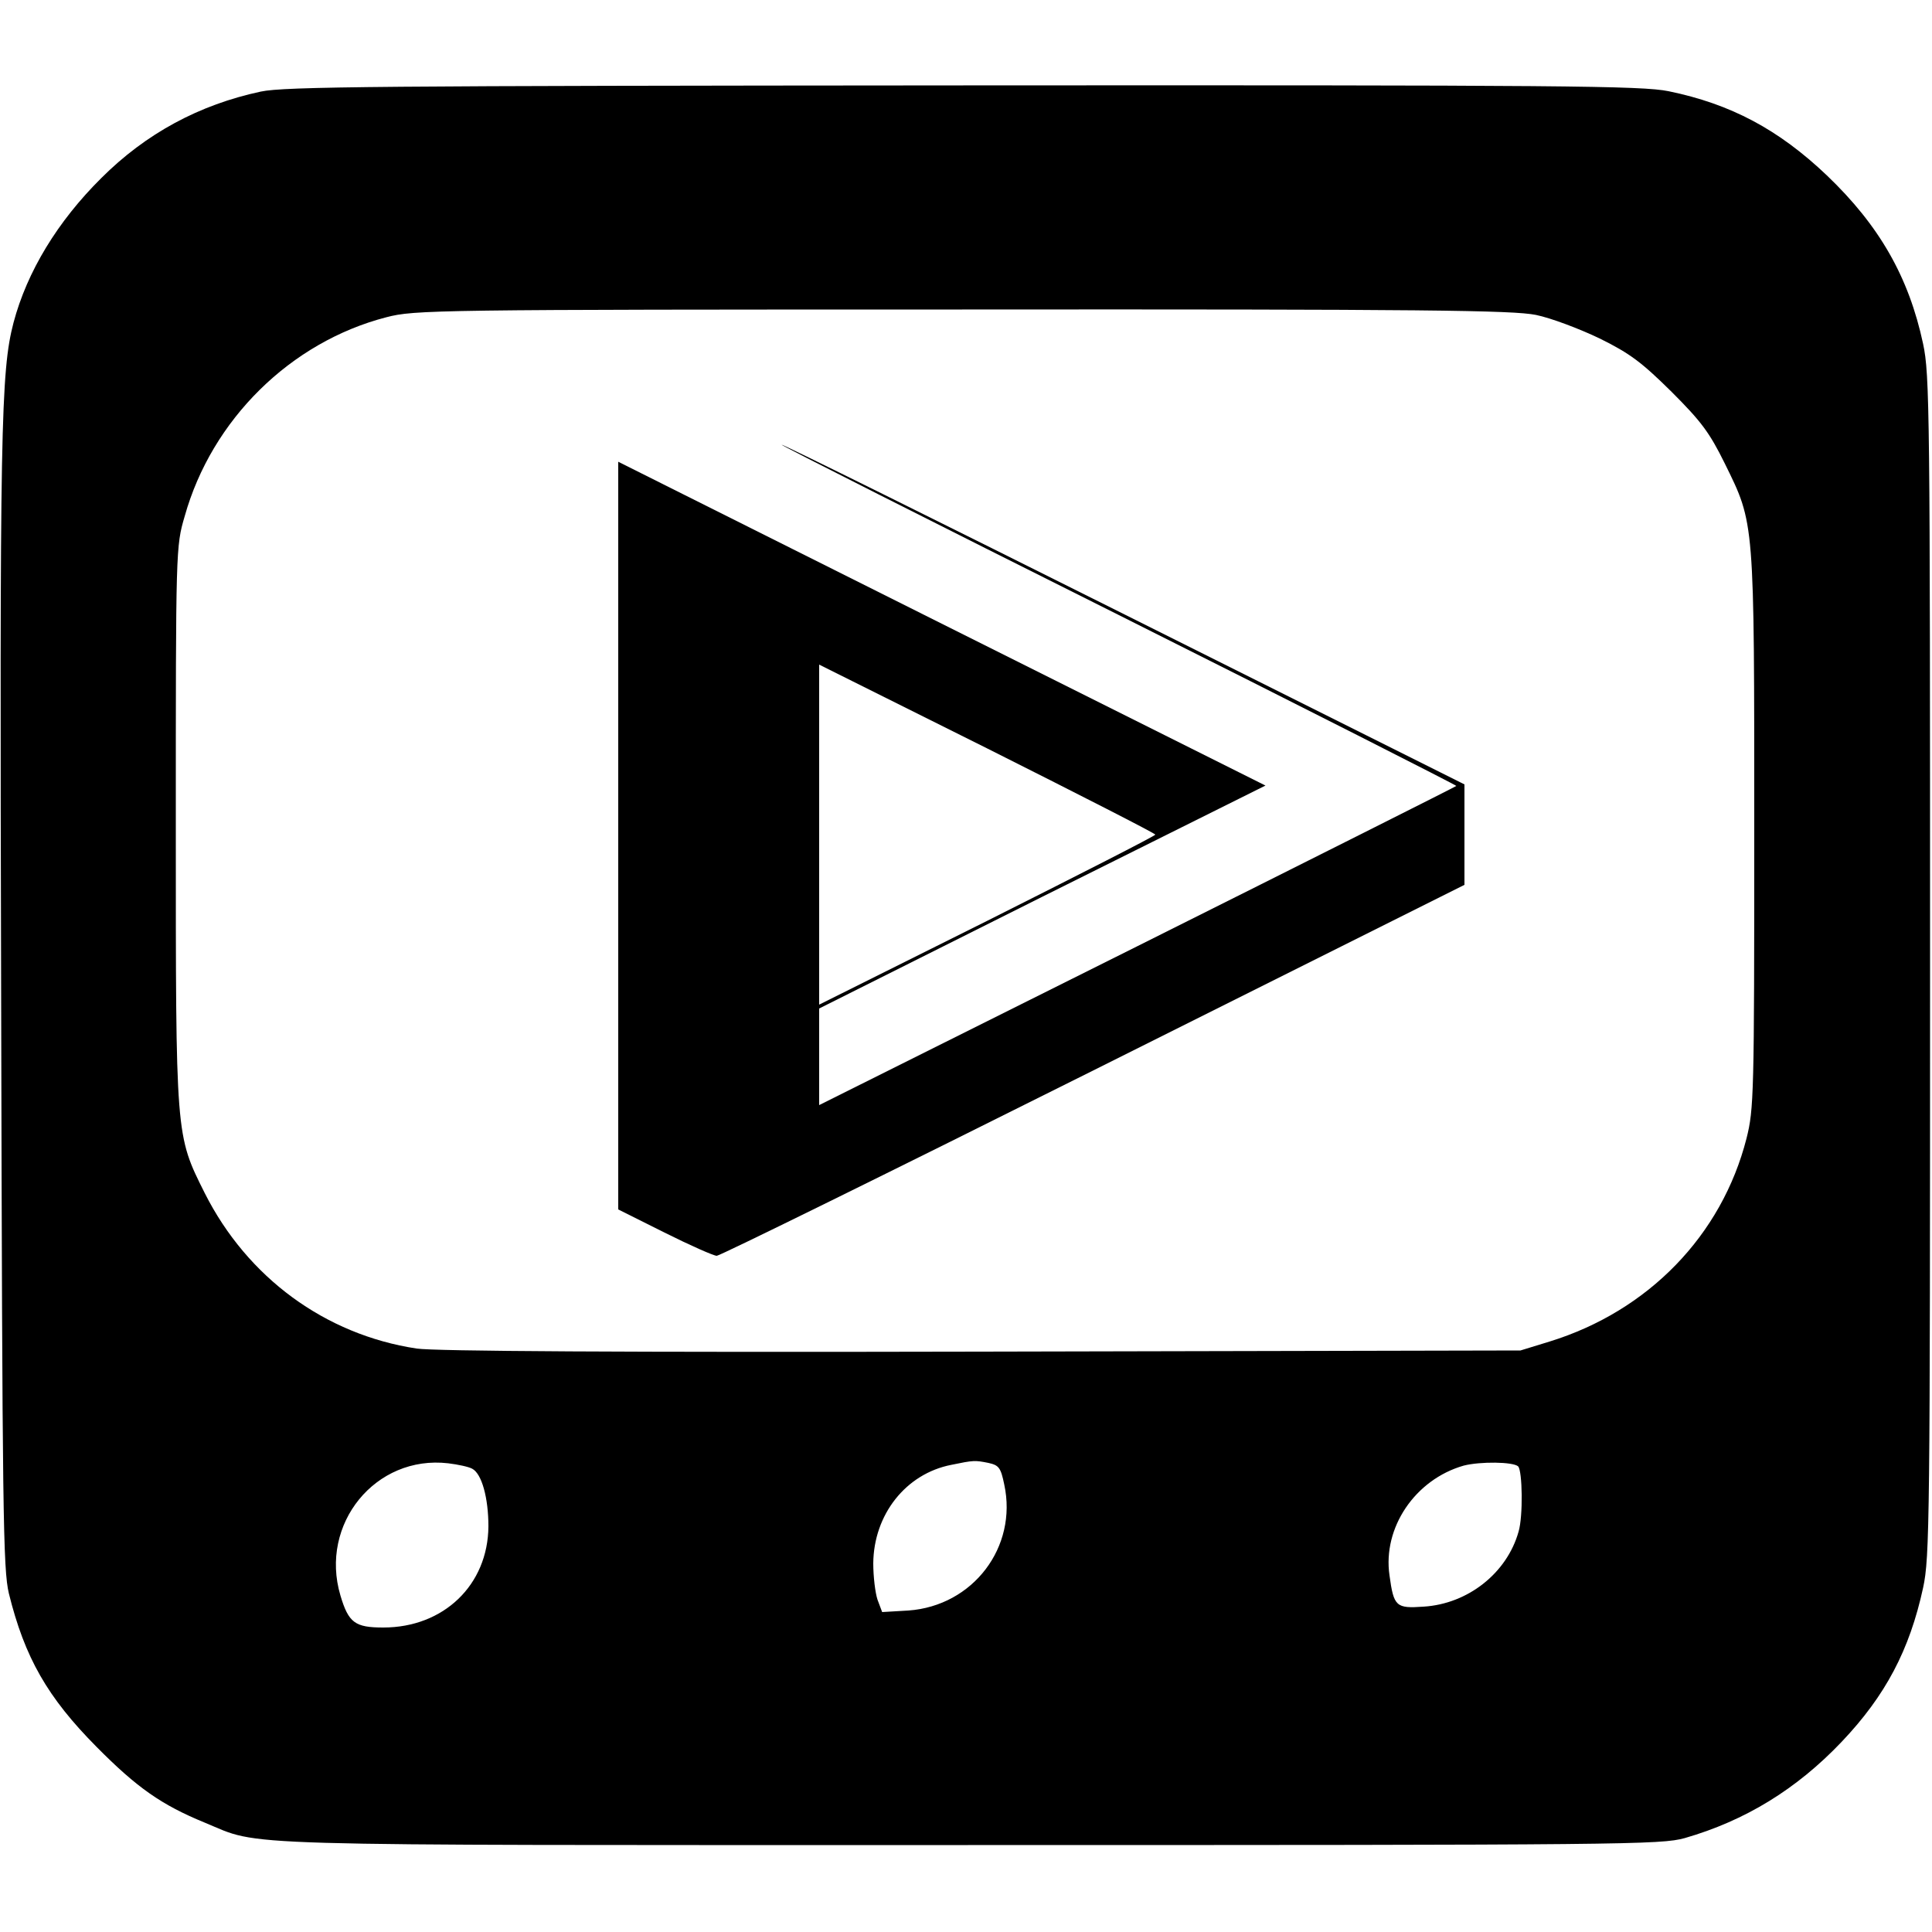
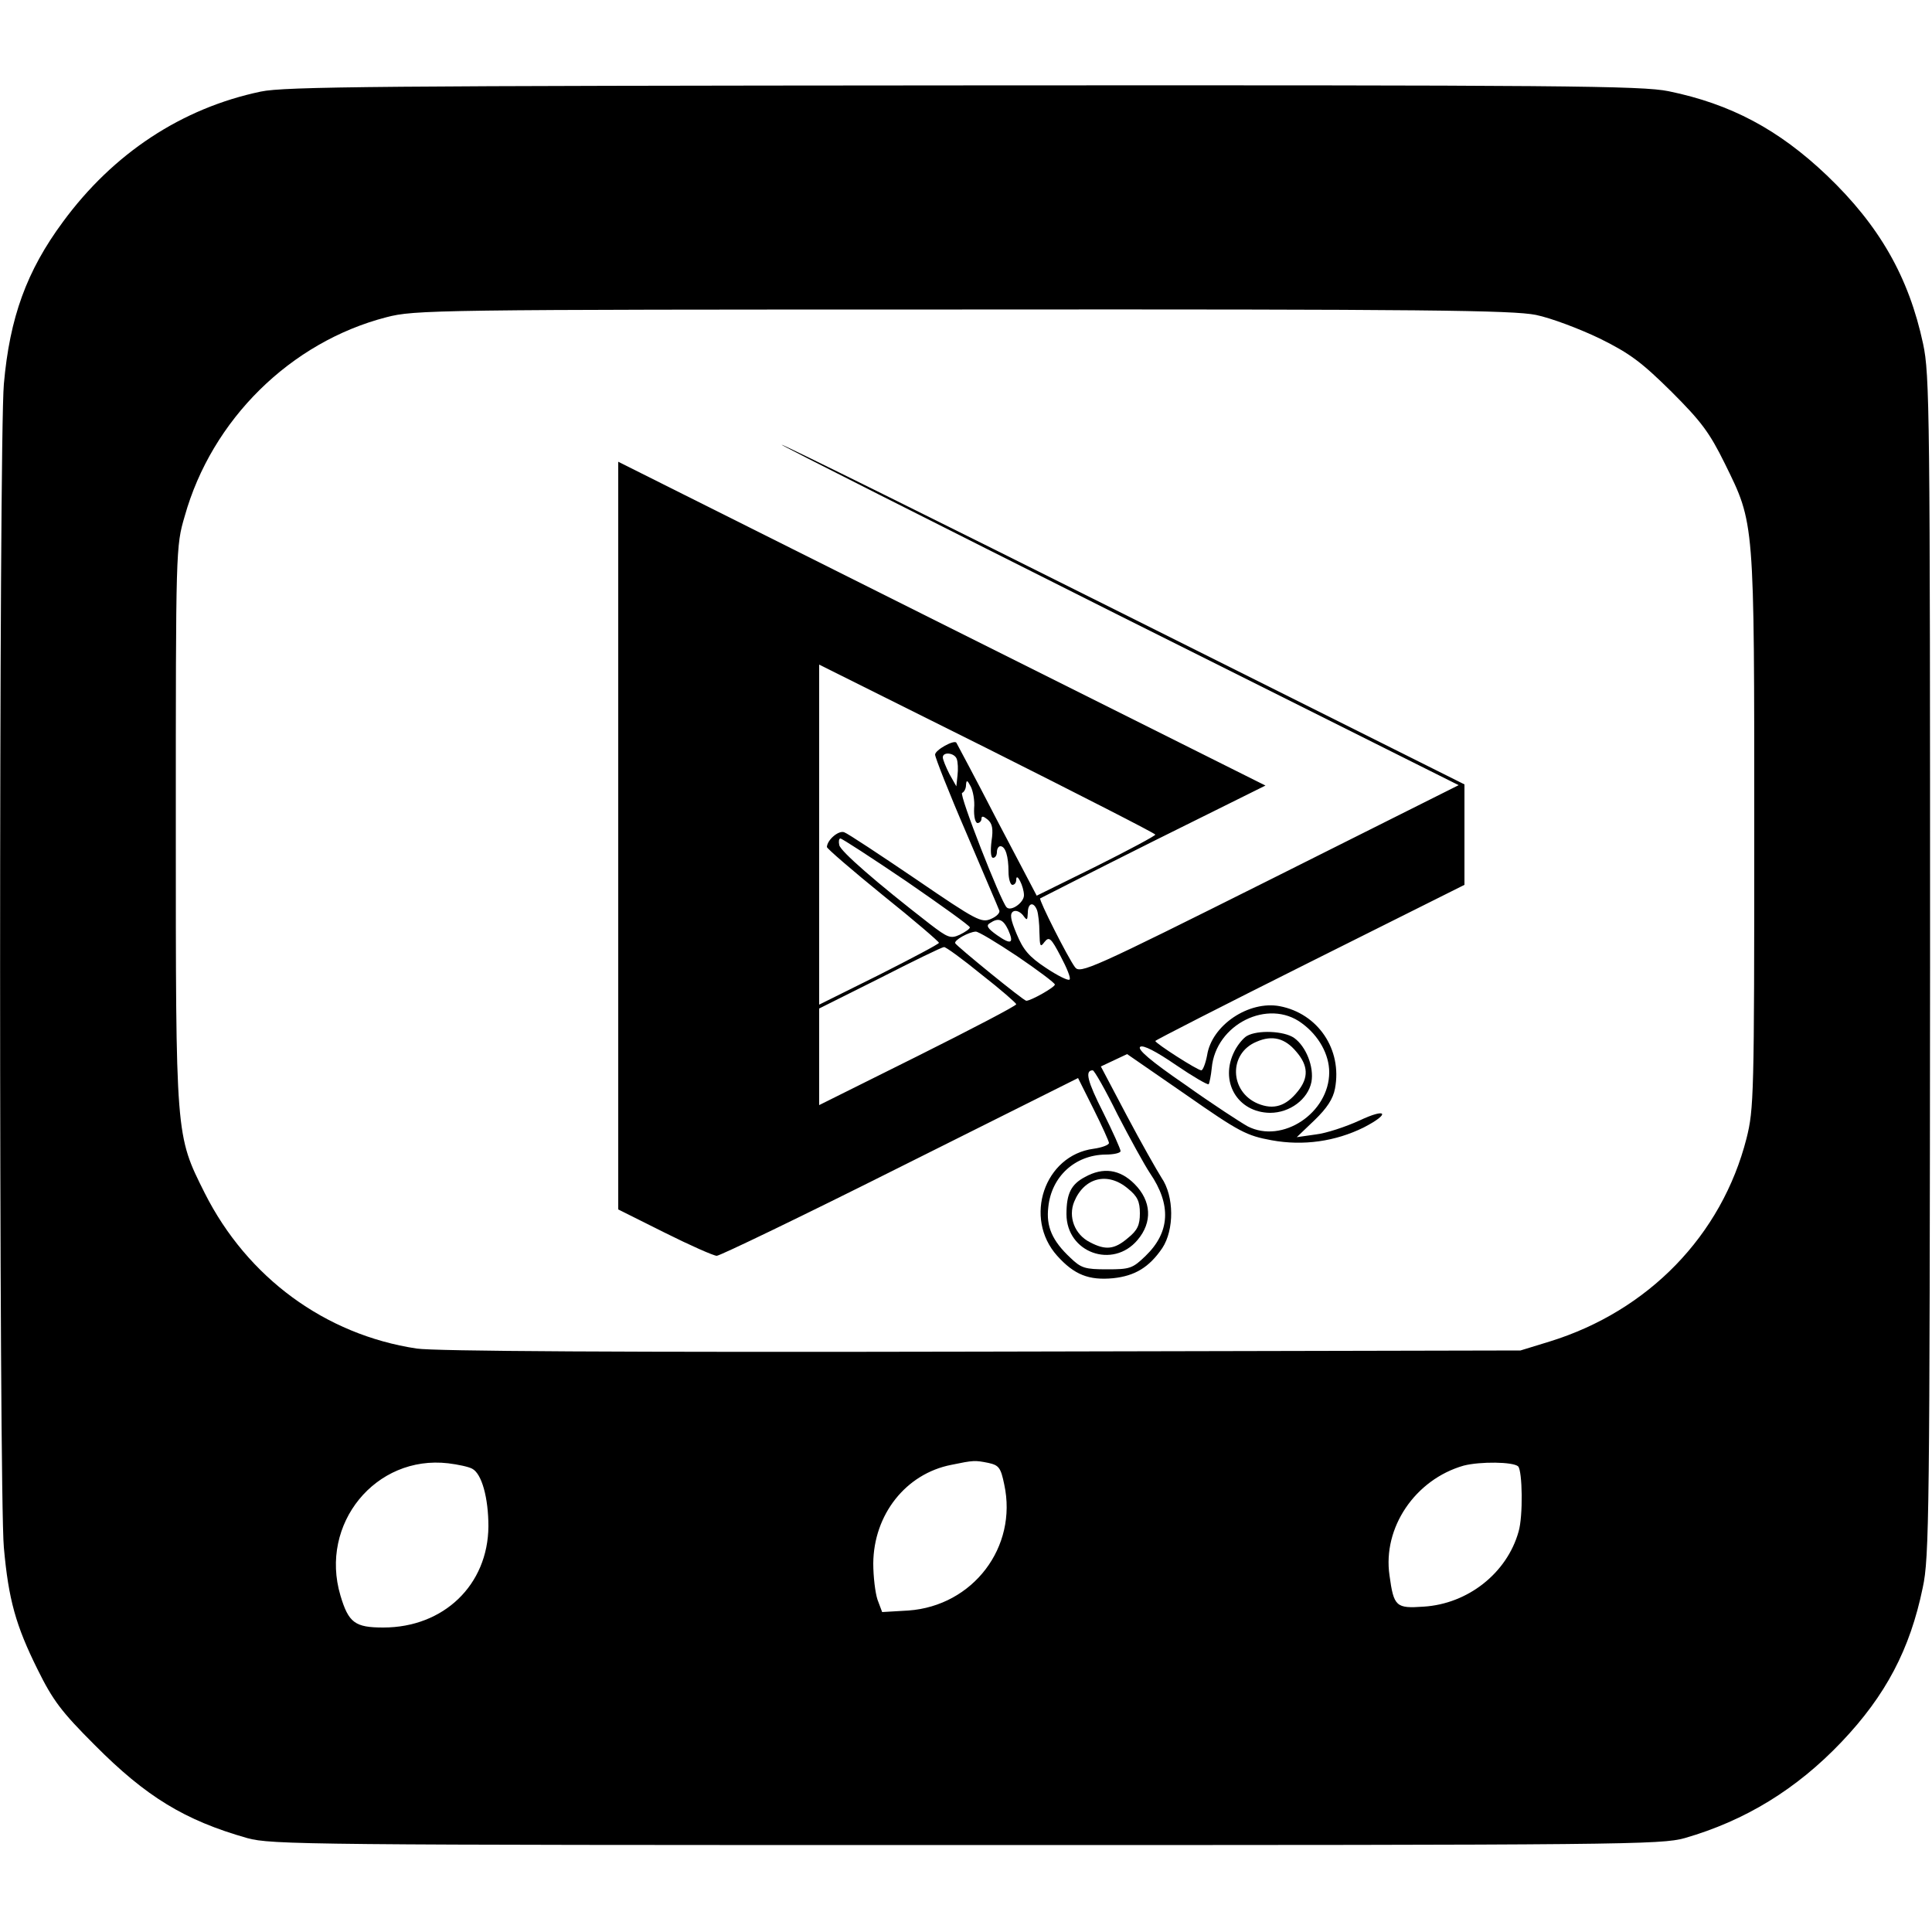
<svg xmlns="http://www.w3.org/2000/svg" version="1.0" width="500pt" height="500pt" viewBox="0 0 500 500" preserveAspectRatio="xMidYMid meet">
  <g transform="translate(0,500) scale(0.1,-0.1)" fill="#000000" stroke="none">
-     <path d="M675 4763 c-159 -34 -297 -108 -413 -224 -113 -112 -192 -242 -227 -374 -33 -126 -36 -277 -32 -1755 3 -1335 5 -1471 20 -1534 41 -166 100 -269 227 -397 105 -106 168 -150 280 -196 151 -62 24 -58 1975 -58 1708 0 1793 1 1855 18 156 45 289 126 406 249 114 120 176 238 211 399 17 79 18 172 18 1609 0 1438 -1 1530 -18 1610 -37 173 -113 306 -249 436 -125 119 -249 185 -410 218 -69 14 -269 16 -1825 15 -1513 -1 -1757 -3 -1818 -16z m3300 -578 c39 -8 113 -36 165 -61 79 -39 109 -62 186 -138 77 -77 98 -105 138 -186 77 -157 76 -141 76 -951 0 -684 -1 -719 -20 -795 -64 -251 -254 -447 -510 -526 l-75 -23 -1395 -3 c-932 -2 -1417 1 -1462 8 -237 36 -438 184 -548 402 -76 152 -75 142 -75 953 0 715 0 721 23 799 70 250 274 451 522 515 73 19 121 20 1490 20 1203 1 1425 -2 1485 -14z m-2753 -2986 c25 -13 42 -76 42 -149 -1 -152 -116 -262 -272 -262 -73 0 -90 12 -111 83 -55 185 91 364 279 342 25 -3 53 -9 62 -14z m1336 15 c27 -6 32 -12 41 -56 35 -162 -81 -314 -248 -326 l-68 -4 -12 32 c-6 18 -11 60 -11 94 1 126 84 232 202 255 58 12 61 12 96 5z m1371 -9 c11 -12 13 -129 1 -169 -30 -107 -131 -187 -246 -194 -71 -5 -77 0 -88 81 -18 123 66 248 192 284 43 11 128 10 141 -2z" />
-     <path d="M2894 3409 c483 -242 877 -442 875 -443 -2 -2 -374 -189 -826 -415 l-823 -411 0 125 0 125 577 289 578 288 -838 419 -837 419 0 -967 0 -968 120 -60 c66 -33 127 -60 135 -60 8 0 447 216 975 480 l960 480 0 130 0 130 -880 440 c-484 242 -883 440 -887 439 -5 0 387 -198 871 -440z m96 -569 c0 -3 -196 -103 -435 -223 l-435 -217 0 440 0 440 435 -217 c239 -120 435 -220 435 -223z" />
+     <path d="M675 4763 c-205 -43 -382 -160 -512 -337 -94 -127 -138 -248 -153 -420 -13 -143 -13 -2875 0 -3011 12 -135 31 -202 87 -315 40 -81 62 -110 148 -196 133 -134 233 -195 395 -241 62 -17 153 -18 1860 -18 1712 0 1798 1 1860 18 156 45 289 126 406 249 114 120 177 239 210 399 17 78 18 189 19 1609 0 1439 -1 1530 -18 1610 -37 173 -113 306 -249 436 -125 119 -249 185 -410 218 -69 14 -269 16 -1825 15 -1513 -1 -1757 -3 -1818 -16z m3300 -578 c39 -8 113 -36 165 -61 79 -39 109 -62 186 -138 77 -77 98 -105 138 -186 77 -157 76 -141 76 -951 0 -684 -1 -719 -20 -795 -64 -251 -254 -447 -510 -526 l-75 -23 -1395 -3 c-932 -2 -1417 1 -1462 8 -237 36 -438 184 -548 402 -76 152 -75 142 -75 953 0 715 0 721 23 799 70 250 274 451 522 515 73 19 121 20 1490 20 1203 1 1425 -2 1485 -14z m-2753 -2986 c25 -13 42 -76 42 -149 -1 -152 -116 -262 -272 -262 -73 0 -90 12 -111 83 -55 185 91 364 279 342 25 -3 53 -9 62 -14z m1336 15 c27 -6 32 -12 41 -56 35 -162 -81 -314 -248 -326 l-68 -4 -12 32 c-6 18 -11 60 -11 94 1 126 84 232 202 255 58 12 61 12 96 5z m1371 -9 c11 -12 13 -129 1 -169 -30 -107 -131 -187 -246 -194 -71 -5 -77 0 -88 81 -18 123 66 248 192 284 43 11 128 10 141 -2z" />
+     <path d="M2895 3408 l880 -440 -489 -245 c-462 -231 -491 -244 -504 -226 -18 24 -94 174 -90 178 2 1 133 68 293 148 l290 144 -838 419 -837 419 0 -967 0 -968 120 -60 c66 -33 127 -60 135 -60 8 0 222 103 475 230 l460 230 40 -80 c22 -44 40 -84 40 -88 0 -5 -18 -12 -40 -15 -127 -17 -182 -179 -94 -277 44 -49 82 -64 145 -58 56 6 93 28 127 78 31 47 31 134 -2 182 -12 19 -53 91 -90 161 l-67 127 34 16 34 16 152 -105 c139 -97 157 -106 222 -118 82 -15 165 -3 238 33 70 36 61 52 -11 18 -35 -16 -86 -33 -113 -36 l-49 -7 46 44 c32 31 48 55 53 82 19 101 -44 194 -143 213 -80 15 -176 -49 -188 -127 -4 -21 -11 -39 -15 -39 -10 0 -119 70 -119 76 0 2 180 94 400 204 l400 200 0 130 0 130 -880 440 c-484 242 -883 440 -887 439 -5 0 388 -198 872 -441z m95 -568 c0 -3 -69 -40 -153 -82 l-154 -76 -103 196 c-56 109 -104 198 -105 200 -6 8 -55 -19 -55 -31 0 -7 36 -99 81 -203 44 -104 83 -194 85 -200 3 -6 -7 -16 -21 -22 -25 -11 -37 -5 -195 103 -93 63 -176 118 -185 121 -14 6 -44 -19 -45 -38 0 -4 65 -60 145 -125 80 -64 145 -120 145 -123 0 -3 -70 -40 -155 -83 l-155 -77 0 440 0 440 435 -217 c239 -120 435 -220 435 -223z m-514 196 c3 -8 4 -27 2 -43 l-3 -28 -18 32 c-9 18 -17 37 -17 43 0 15 30 12 36 -4z m45 -128 c-1 -21 3 -38 9 -38 5 0 10 5 10 11 0 8 5 7 16 -2 12 -10 15 -24 10 -56 -3 -25 -2 -43 4 -43 6 0 10 7 10 15 0 8 4 15 9 15 13 0 21 -26 21 -66 0 -19 5 -34 10 -34 6 0 10 6 10 13 0 22 20 -17 20 -40 0 -19 -34 -43 -45 -31 -15 15 -124 293 -115 296 5 2 10 11 10 20 1 14 3 14 12 -3 6 -11 11 -37 9 -57z m-175 -189 c90 -62 164 -115 164 -119 0 -4 -12 -12 -26 -19 -24 -11 -31 -8 -78 28 -138 107 -231 188 -234 204 -2 9 -1 17 3 17 4 0 81 -50 171 -111z m338 -75 c3 -9 6 -34 6 -57 1 -36 2 -40 13 -25 12 15 17 11 42 -37 16 -30 27 -57 23 -60 -3 -4 -31 10 -61 30 -44 29 -59 47 -76 88 -16 38 -18 52 -9 58 7 4 17 0 25 -9 11 -15 12 -15 13 6 0 25 15 30 24 6z m-75 -50 c16 -36 8 -40 -29 -14 -24 17 -29 25 -18 31 22 15 34 10 47 -17z m24 -69 c53 -36 97 -69 97 -73 0 -7 -62 -42 -74 -42 -7 0 -181 142 -184 149 -3 8 35 29 53 30 6 1 54 -28 108 -64z m-93 -47 c50 -39 90 -74 90 -77 0 -4 -115 -64 -255 -134 l-255 -127 0 125 0 125 158 79 c86 44 160 80 165 80 4 1 48 -31 97 -71z m829 -126 c44 -32 71 -81 71 -127 0 -105 -121 -186 -211 -140 -18 10 -92 58 -162 108 -89 61 -125 92 -116 98 8 5 41 -12 92 -47 44 -30 82 -52 85 -50 2 3 6 22 8 42 10 113 146 181 233 116z m-477 -236 c32 -62 70 -131 84 -152 56 -82 52 -153 -11 -214 -34 -33 -41 -35 -100 -35 -57 0 -67 3 -95 30 -47 44 -63 81 -57 131 8 79 69 135 148 136 21 0 39 4 39 9 0 5 -20 50 -45 100 -41 81 -48 109 -27 109 4 0 33 -51 64 -114z" />
+     <path d="M3227 2319 c-9 -5 -24 -23 -32 -39 -40 -78 7 -159 92 -160 51 0 98 35 107 80 7 39 -14 92 -45 114 -26 18 -94 21 -122 5z m128 -41 c31 -36 32 -67 4 -102 -31 -39 -63 -49 -104 -32 -73 31 -76 130 -3 160 41 18 74 9 103 -26z" />
+     <path d="M2808 1954 c-36 -19 -48 -43 -48 -96 0 -100 120 -143 184 -67 39 46 36 101 -8 145 -38 38 -81 44 -128 18z m111 -30 c25 -20 31 -34 31 -64 0 -30 -6 -44 -31 -64 -35 -30 -58 -32 -98 -11 -40 20 -57 66 -41 105 26 63 87 78 139 34z" />
  </g>
</svg>
